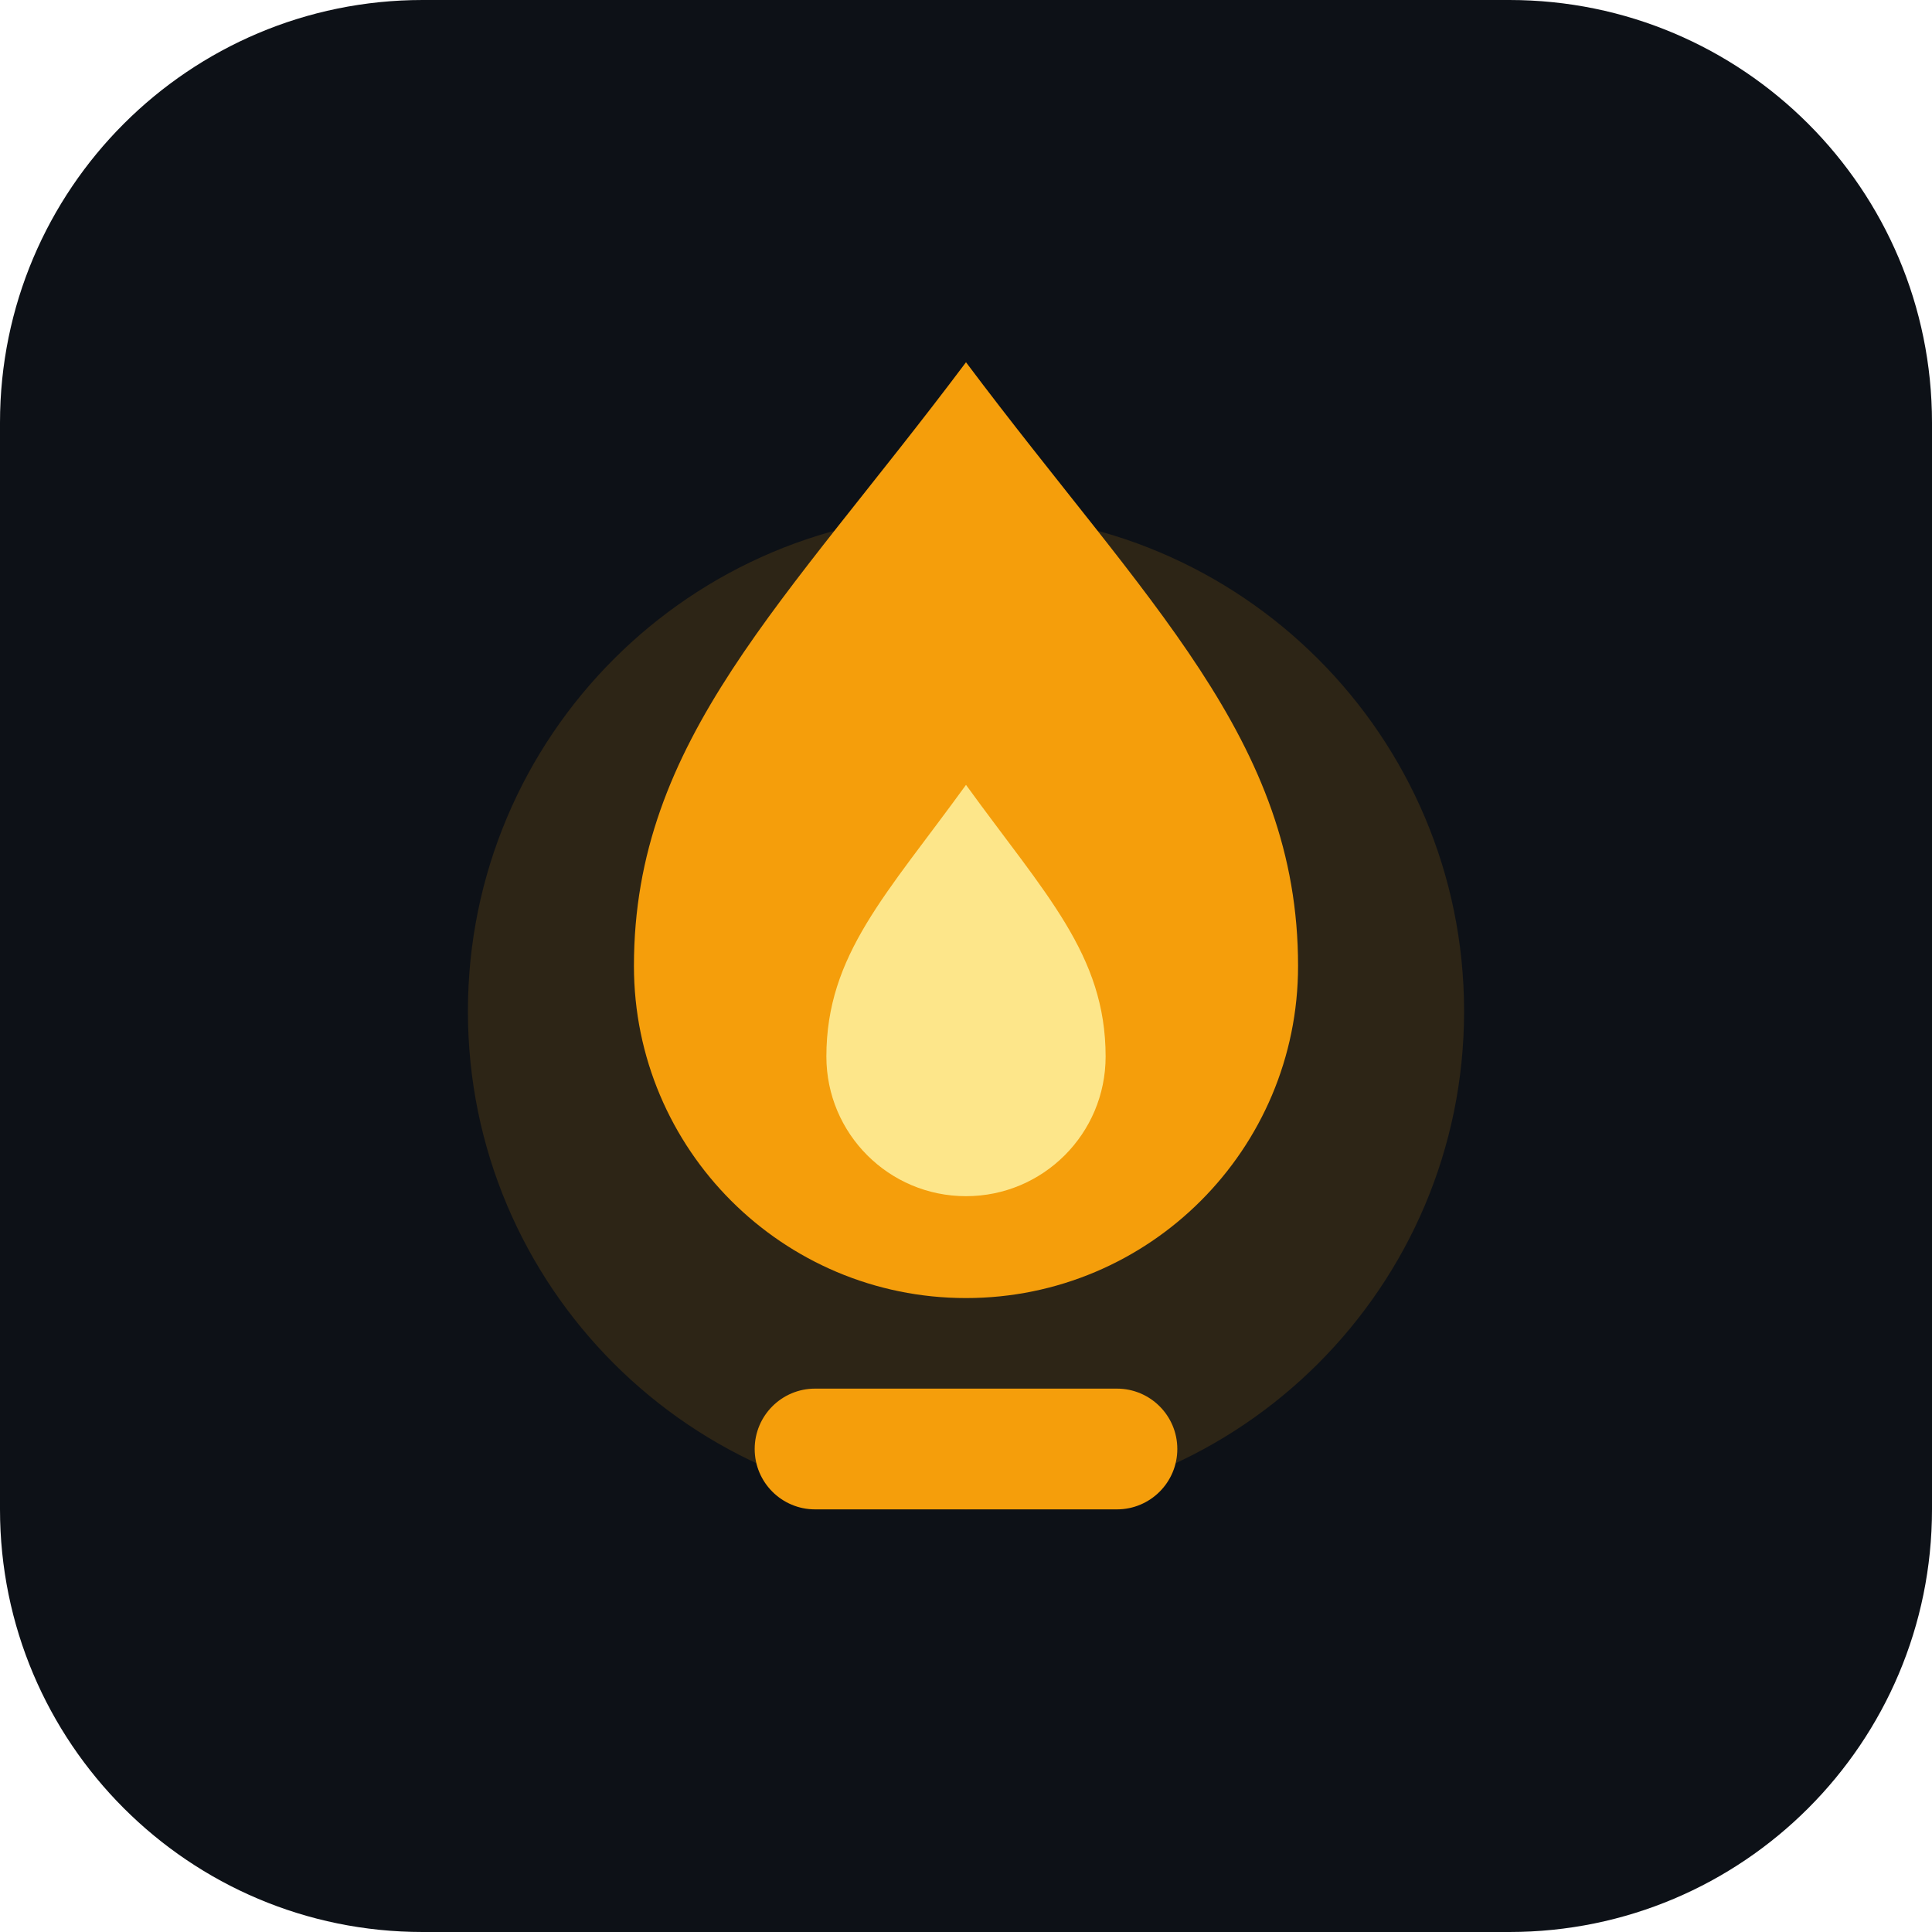
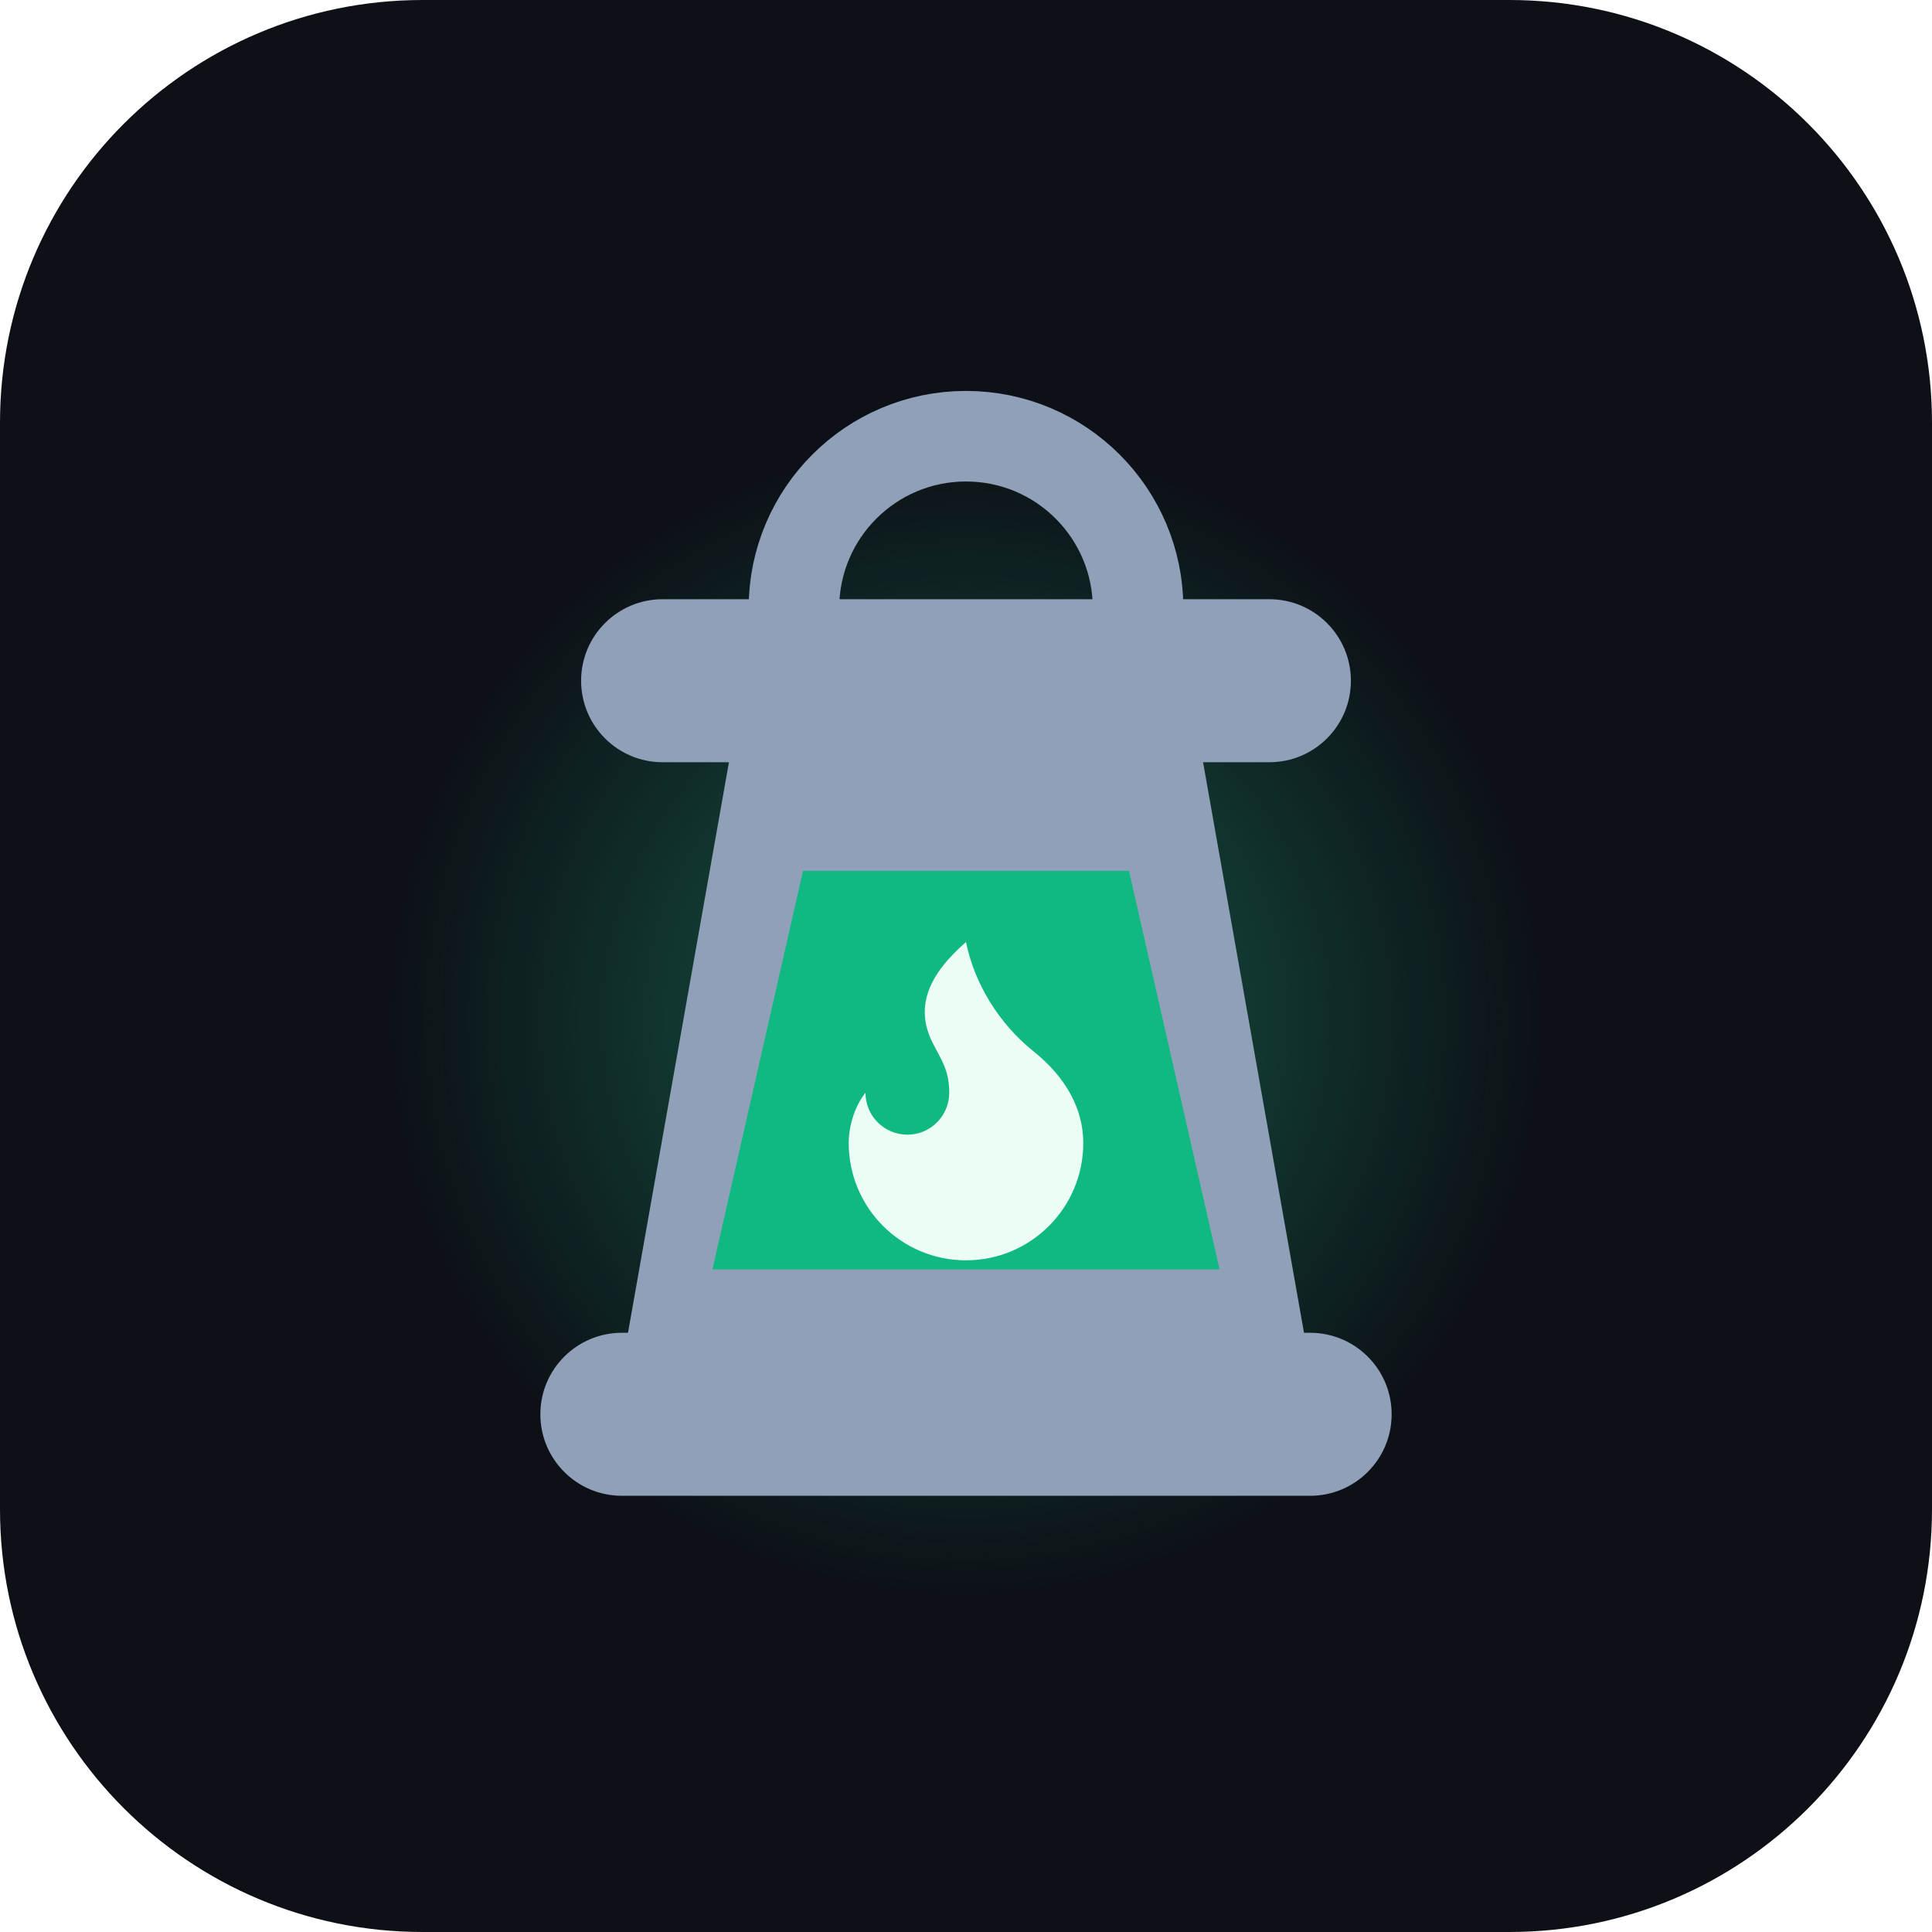
- <svg xmlns="http://www.w3.org/2000/svg" viewBox="0 0 512 512" role="img" aria-label="Lantern">
+ <svg xmlns="http://www.w3.org/2000/svg" viewBox="0 0 512 512" width="512" height="512" role="img" aria-label="Lantern">
+   <defs>
+     <radialGradient id="lanternGlow512" cx="50%" cy="50%" r="50%">
+       <stop offset="0%" stop-color="#34d399" stop-opacity=".42" />
+       <stop offset="100%" stop-color="#10b981" stop-opacity="0" />
+     </radialGradient>
+   </defs>
  <rect width="512" height="512" rx="112" fill="#0d1117" />
-   <circle cx="256" cy="268" r="132" fill="#f59e0b" opacity="0.14" />
-   <path d="M256 96c48 64 88 100 88 160a88 88 0 0 1-176 0c0-60 40-96 88-160z" fill="#f59e0b" />
-   <path d="M256 208c21 29 37 45 37 72a37 37 0 0 1-74 0c0-27 16-43 37-72z" fill="#fde68a" />
-   <rect x="200" y="368" width="112" height="32" rx="16" fill="#f59e0b" />
+   <circle cx="256" cy="270" r="152" fill="url(#lanternGlow512)" />
+   <g transform="translate(64 94) scale(12)">
+     <path d="M12.2 5.6a3.8 3.8 0 0 1 7.6 0" fill="none" stroke="#8fa0b8" stroke-width="2" stroke-linecap="round" />
+     <rect x="7.5" y="5.4" width="17" height="3.6" rx="1.8" fill="#8fa0b8" />
+     <path d="M10.8 8.8h10.4l2.3 13H8.5Z" fill="#8fa0b8" />
+     <path d="M12.4 11.4h7.2l2 8.8H10.4Z" fill="#10b981" />
+     <g transform="translate(11.56 11.86) scale(.37)">
+       <path d="M8.5 14.5A2.5 2.5 0 0 0 11 12c0-1.38-.5-2-1-3-1.072-2.143-.224-4.054 2-6 .5 2.5 2 4.9 4 6.5 2 1.6 3 3.5 3 5.5a7 7 0 1 1-14 0c0-1.153.433-2.294 1-3a2.5 2.5 0 0 0 2.5 2.5z" fill="#ecfdf5" />
+     </g>
+     <rect x="6.6" y="21.6" width="18.8" height="3.6" rx="1.8" fill="#8fa0b8" />
+   </g>
</svg>
